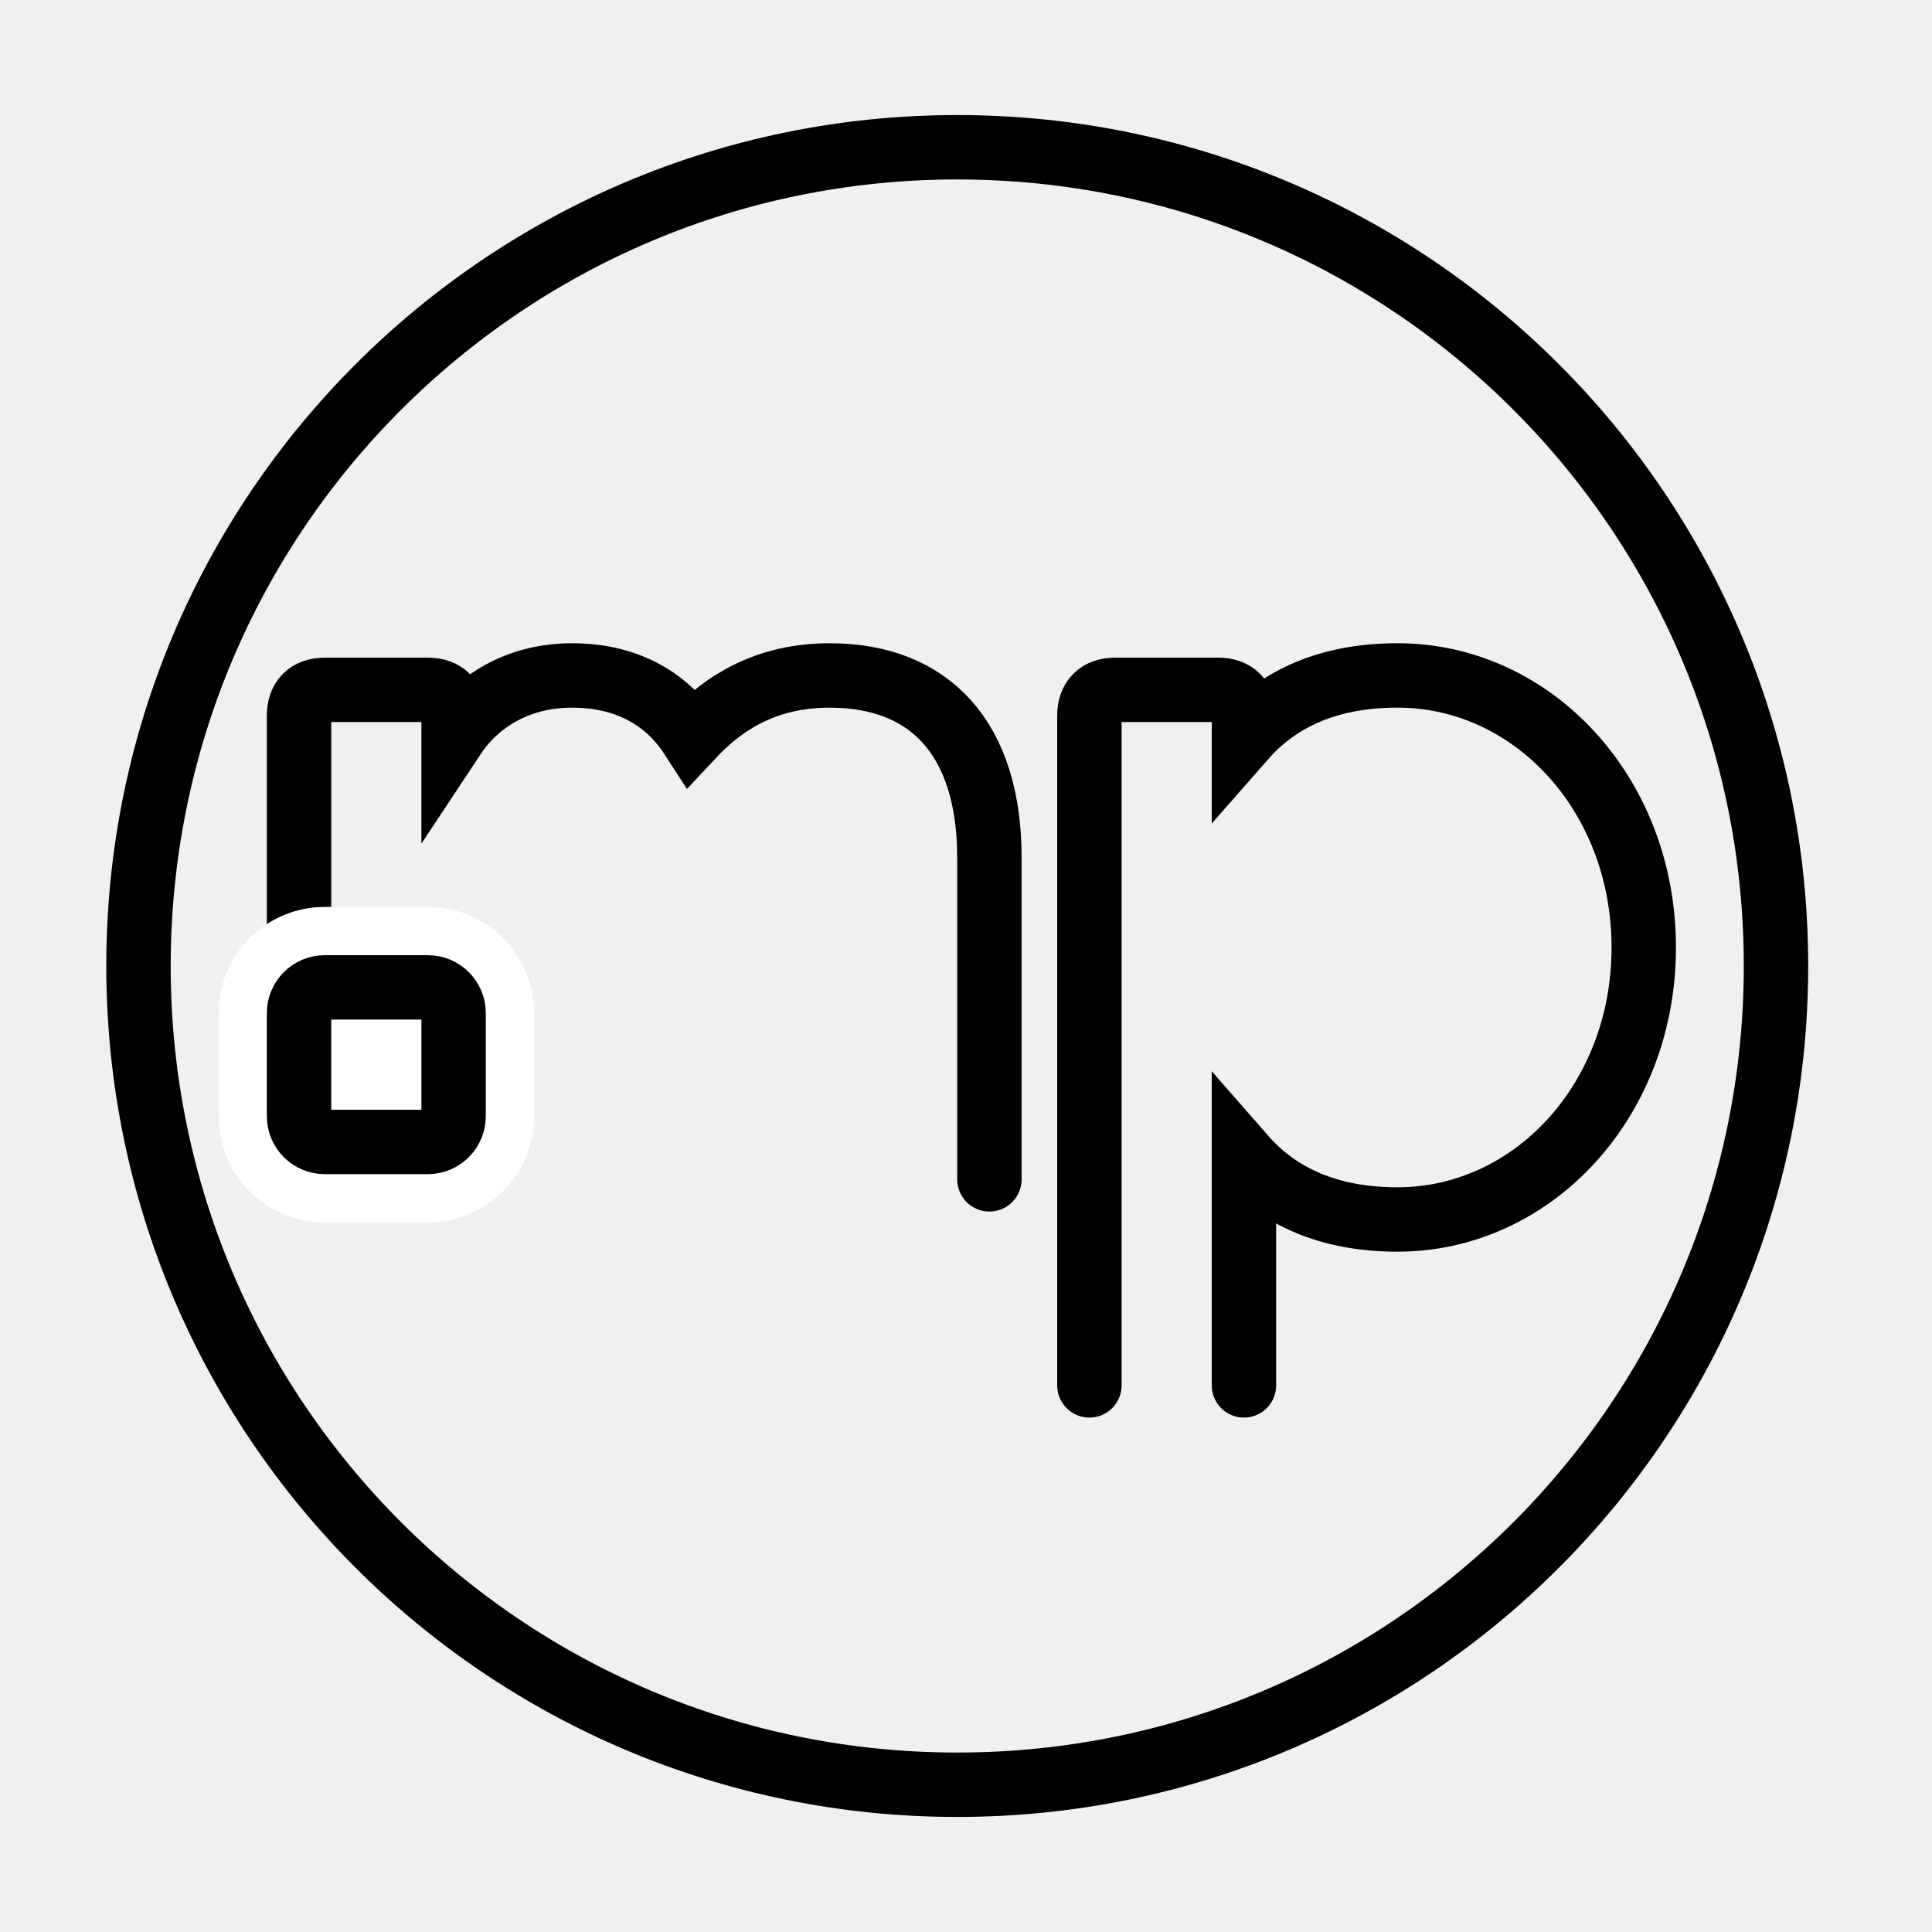
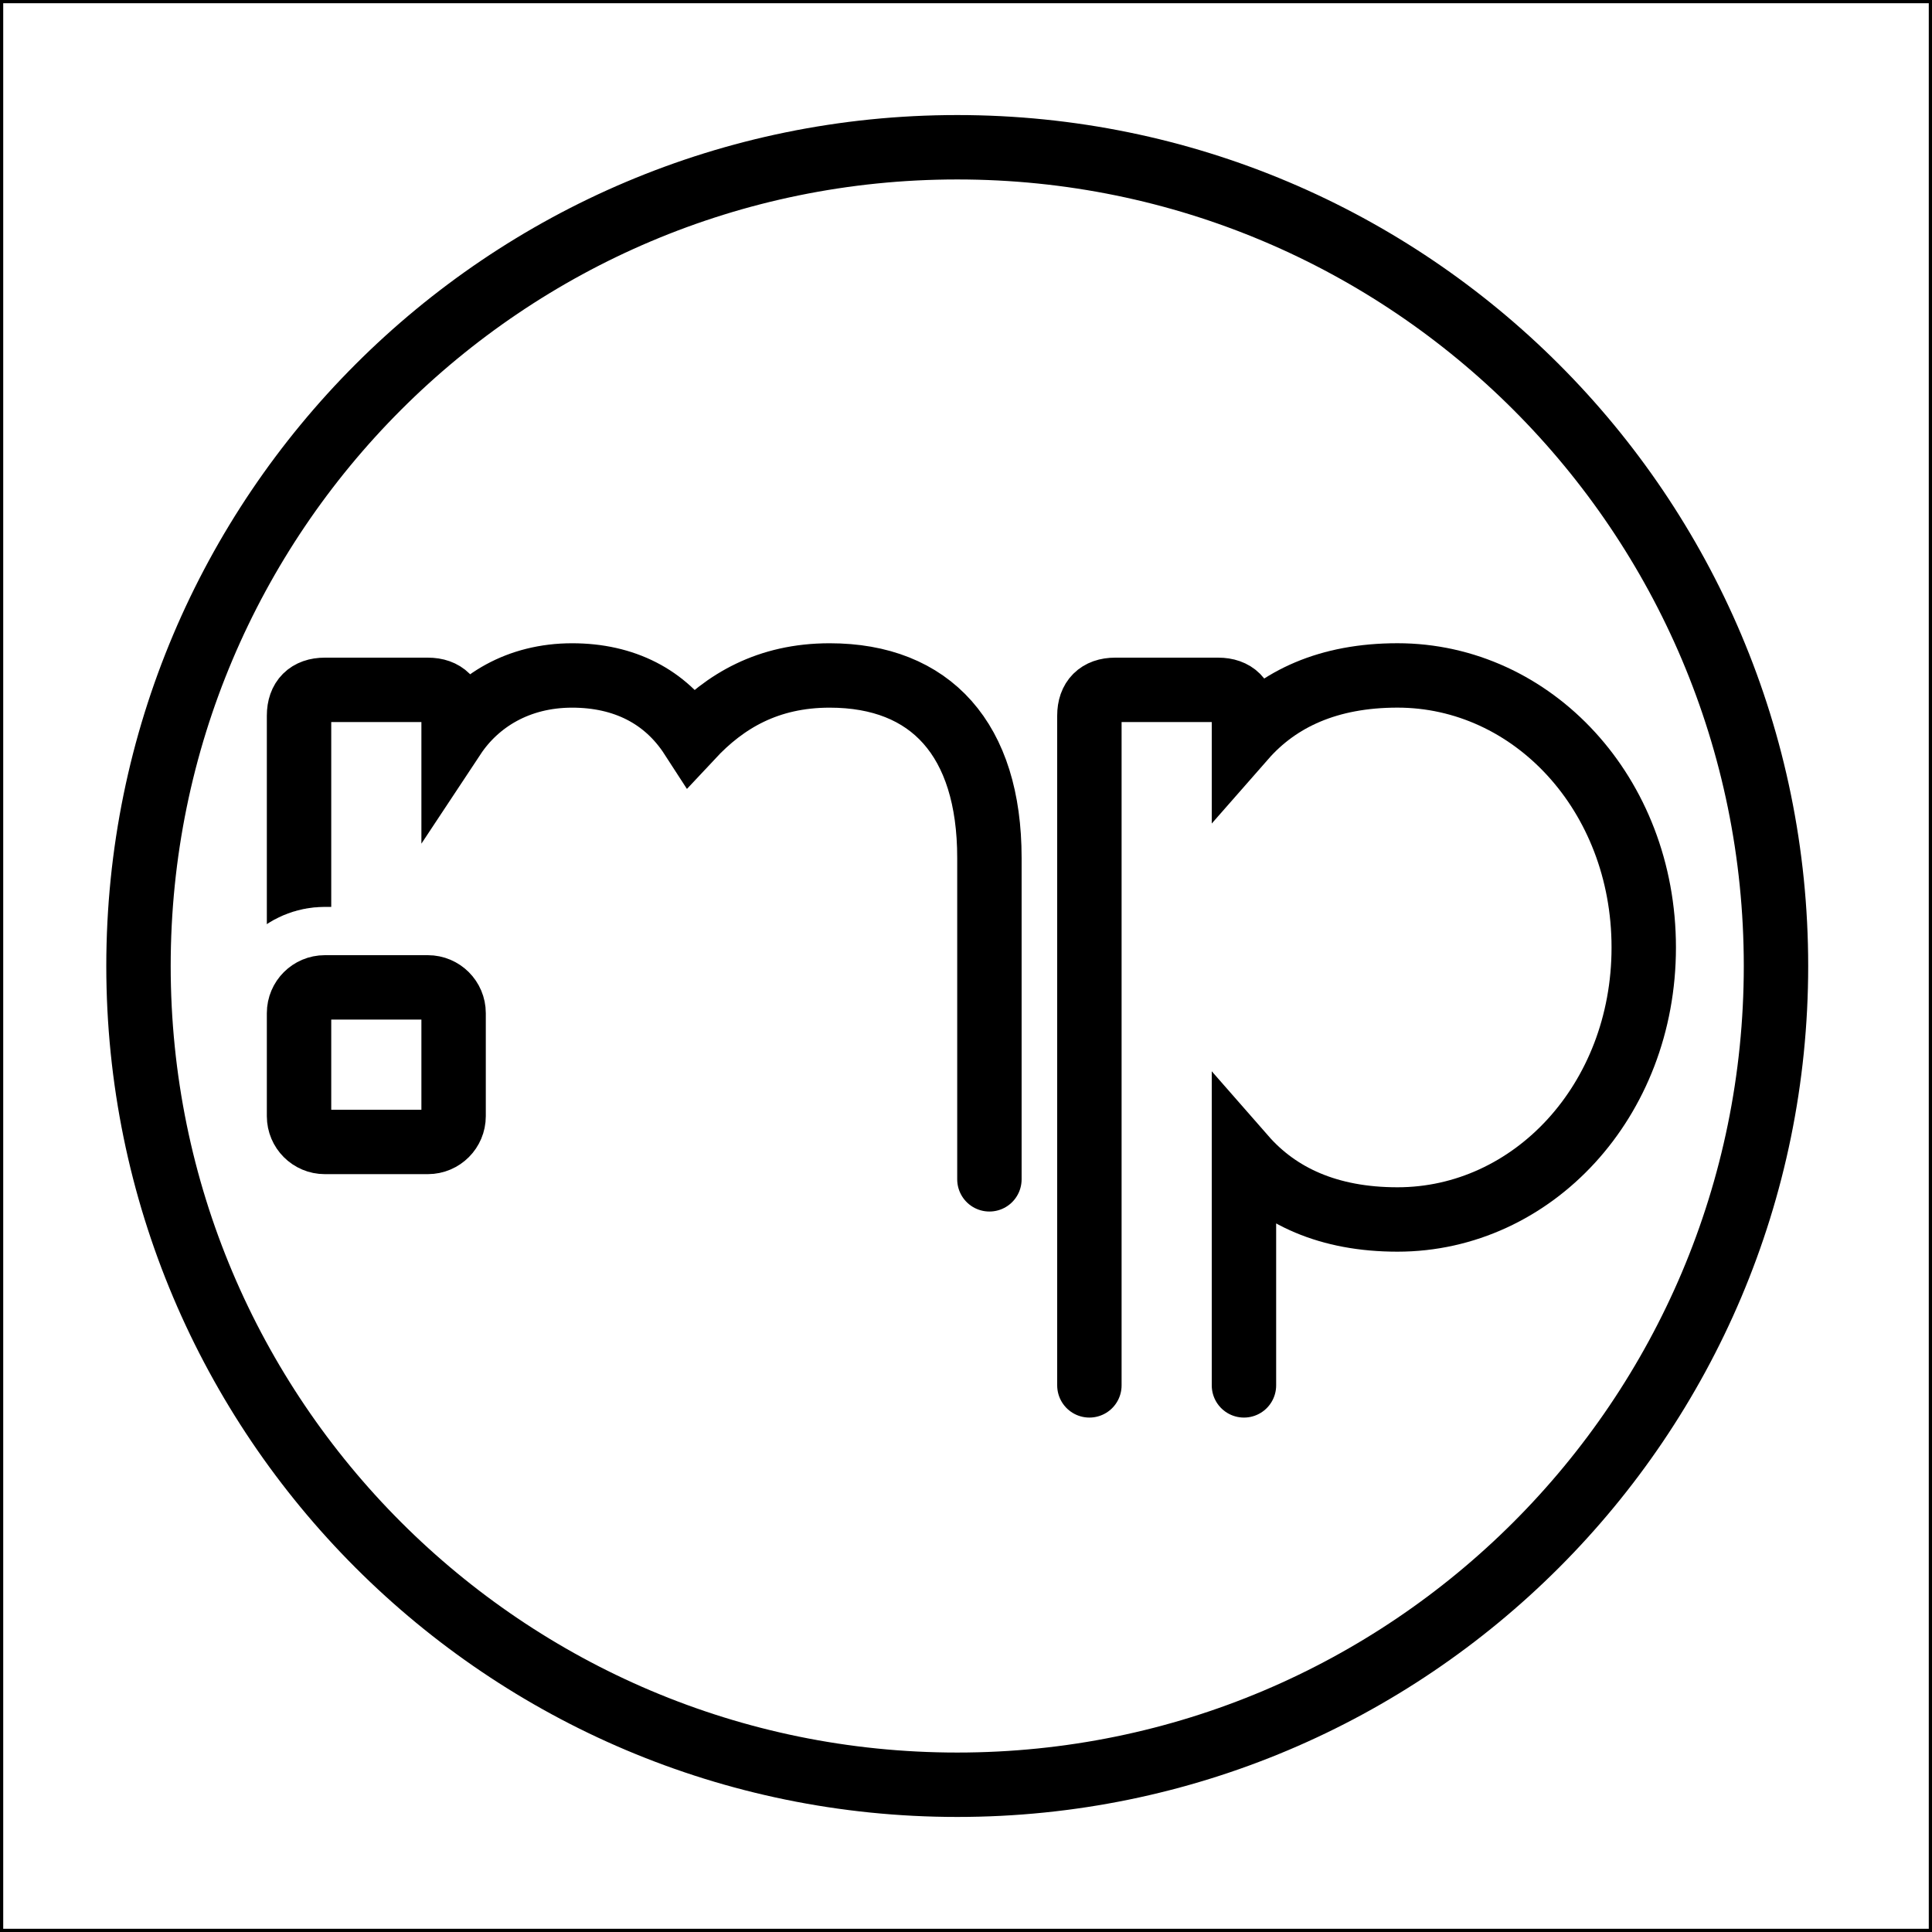
- <svg xmlns="http://www.w3.org/2000/svg" id="main" viewBox="0 0 600 600">
+ <svg xmlns="http://www.w3.org/2000/svg" viewBox="0 0 600 600">
  <defs>
-     <style>.cls-1,.cls-2,.cls-3{fill:none;}.cls-1,.cls-3{stroke:#000;stroke-width:20px;}.cls-1{stroke-linecap:round;stroke-miterlimit:10;}.cls-2{stroke:#fff;stroke-width:50px;}.cls-2,.cls-3{stroke-linejoin:round;}</style>
+     <style>.cls-1{fill:#fff;}.cls-2,.cls-3,.cls-4{fill:none;}.cls-2,.cls-4{stroke:#000;stroke-width:20px;}.cls-2{stroke-linecap:round;stroke-miterlimit:10;}.cls-3{stroke:#fff;stroke-width:50px;}.cls-3,.cls-4{stroke-linejoin:round;}</style>
  </defs>
-   <path class="cls-1" d="M92.87,330.64V222.24c0-5.12,2.88-8,8-8h32c5.12,0,8,2.88,8,8v6.53c7.33-11.08,20.08-19,36.8-19,16.15,0,29,6.53,37.1,19.05,10.37-11.1,23.7-19.05,42.9-19.05h0c31.36,0,49.6,19.84,49.6,56.64v99.84" />
-   <path class="cls-2" d="M92.87,346.64v-32a8,8,0,0,1,8-8h32a8,8,0,0,1,8,8v32a8,8,0,0,1-8,8h-32A8,8,0,0,1,92.87,346.64Z" />
-   <path class="cls-3" d="M92.87,346.64v-32a8,8,0,0,1,8-8h32a8,8,0,0,1,8,8v32a8,8,0,0,1-8,8h-32A8,8,0,0,1,92.87,346.64Z" />
-   <path class="cls-1" d="M338.32,430.24v-208c0-5.12,2.88-8,8-8h32c5.12,0,8,2.88,8,8v6.94C397,217,412.58,209.76,434,209.76c41.92,0,76.48,36.8,76.48,84.48S475.92,378.72,434,378.72c-21.42,0-37-7.22-47.68-19.42v70.94" />
-   <circle class="cls-3" cx="297.28" cy="300" r="254.27" />
+   <g id="Layer_2" data-name="Layer 2">
+     <rect class="cls-1" x="0.5" y="0.5" width="599" height="599" />
+     <path d="M599,1V599H1V1H599m1-1H0V600H600V0Z" />
+   </g>
+   <g id="main">
+     <path class="cls-2" d="M92.87,330.64V222.24c0-5.12,2.88-8,8-8h32c5.12,0,8,2.88,8,8v6.53c7.33-11.08,20.08-19,36.8-19,16.15,0,29,6.53,37.1,19.05,10.37-11.1,23.7-19.05,42.9-19.05h0c31.36,0,49.6,19.84,49.6,56.64v99.84" />
+     <path class="cls-3" d="M92.87,346.64v-32a8,8,0,0,1,8-8h32a8,8,0,0,1,8,8v32a8,8,0,0,1-8,8h-32A8,8,0,0,1,92.87,346.64Z" />
+     <path class="cls-4" d="M92.87,346.64v-32a8,8,0,0,1,8-8h32a8,8,0,0,1,8,8v32a8,8,0,0,1-8,8h-32A8,8,0,0,1,92.87,346.64Z" />
+     <path class="cls-2" d="M338.32,430.24v-208c0-5.12,2.88-8,8-8h32c5.12,0,8,2.88,8,8v6.94C397,217,412.58,209.76,434,209.76c41.92,0,76.48,36.8,76.48,84.48S475.92,378.72,434,378.72c-21.42,0-37-7.22-47.68-19.42v70.94" />
+     <circle class="cls-4" cx="297.28" cy="300" r="254.27" />
+   </g>
</svg>
